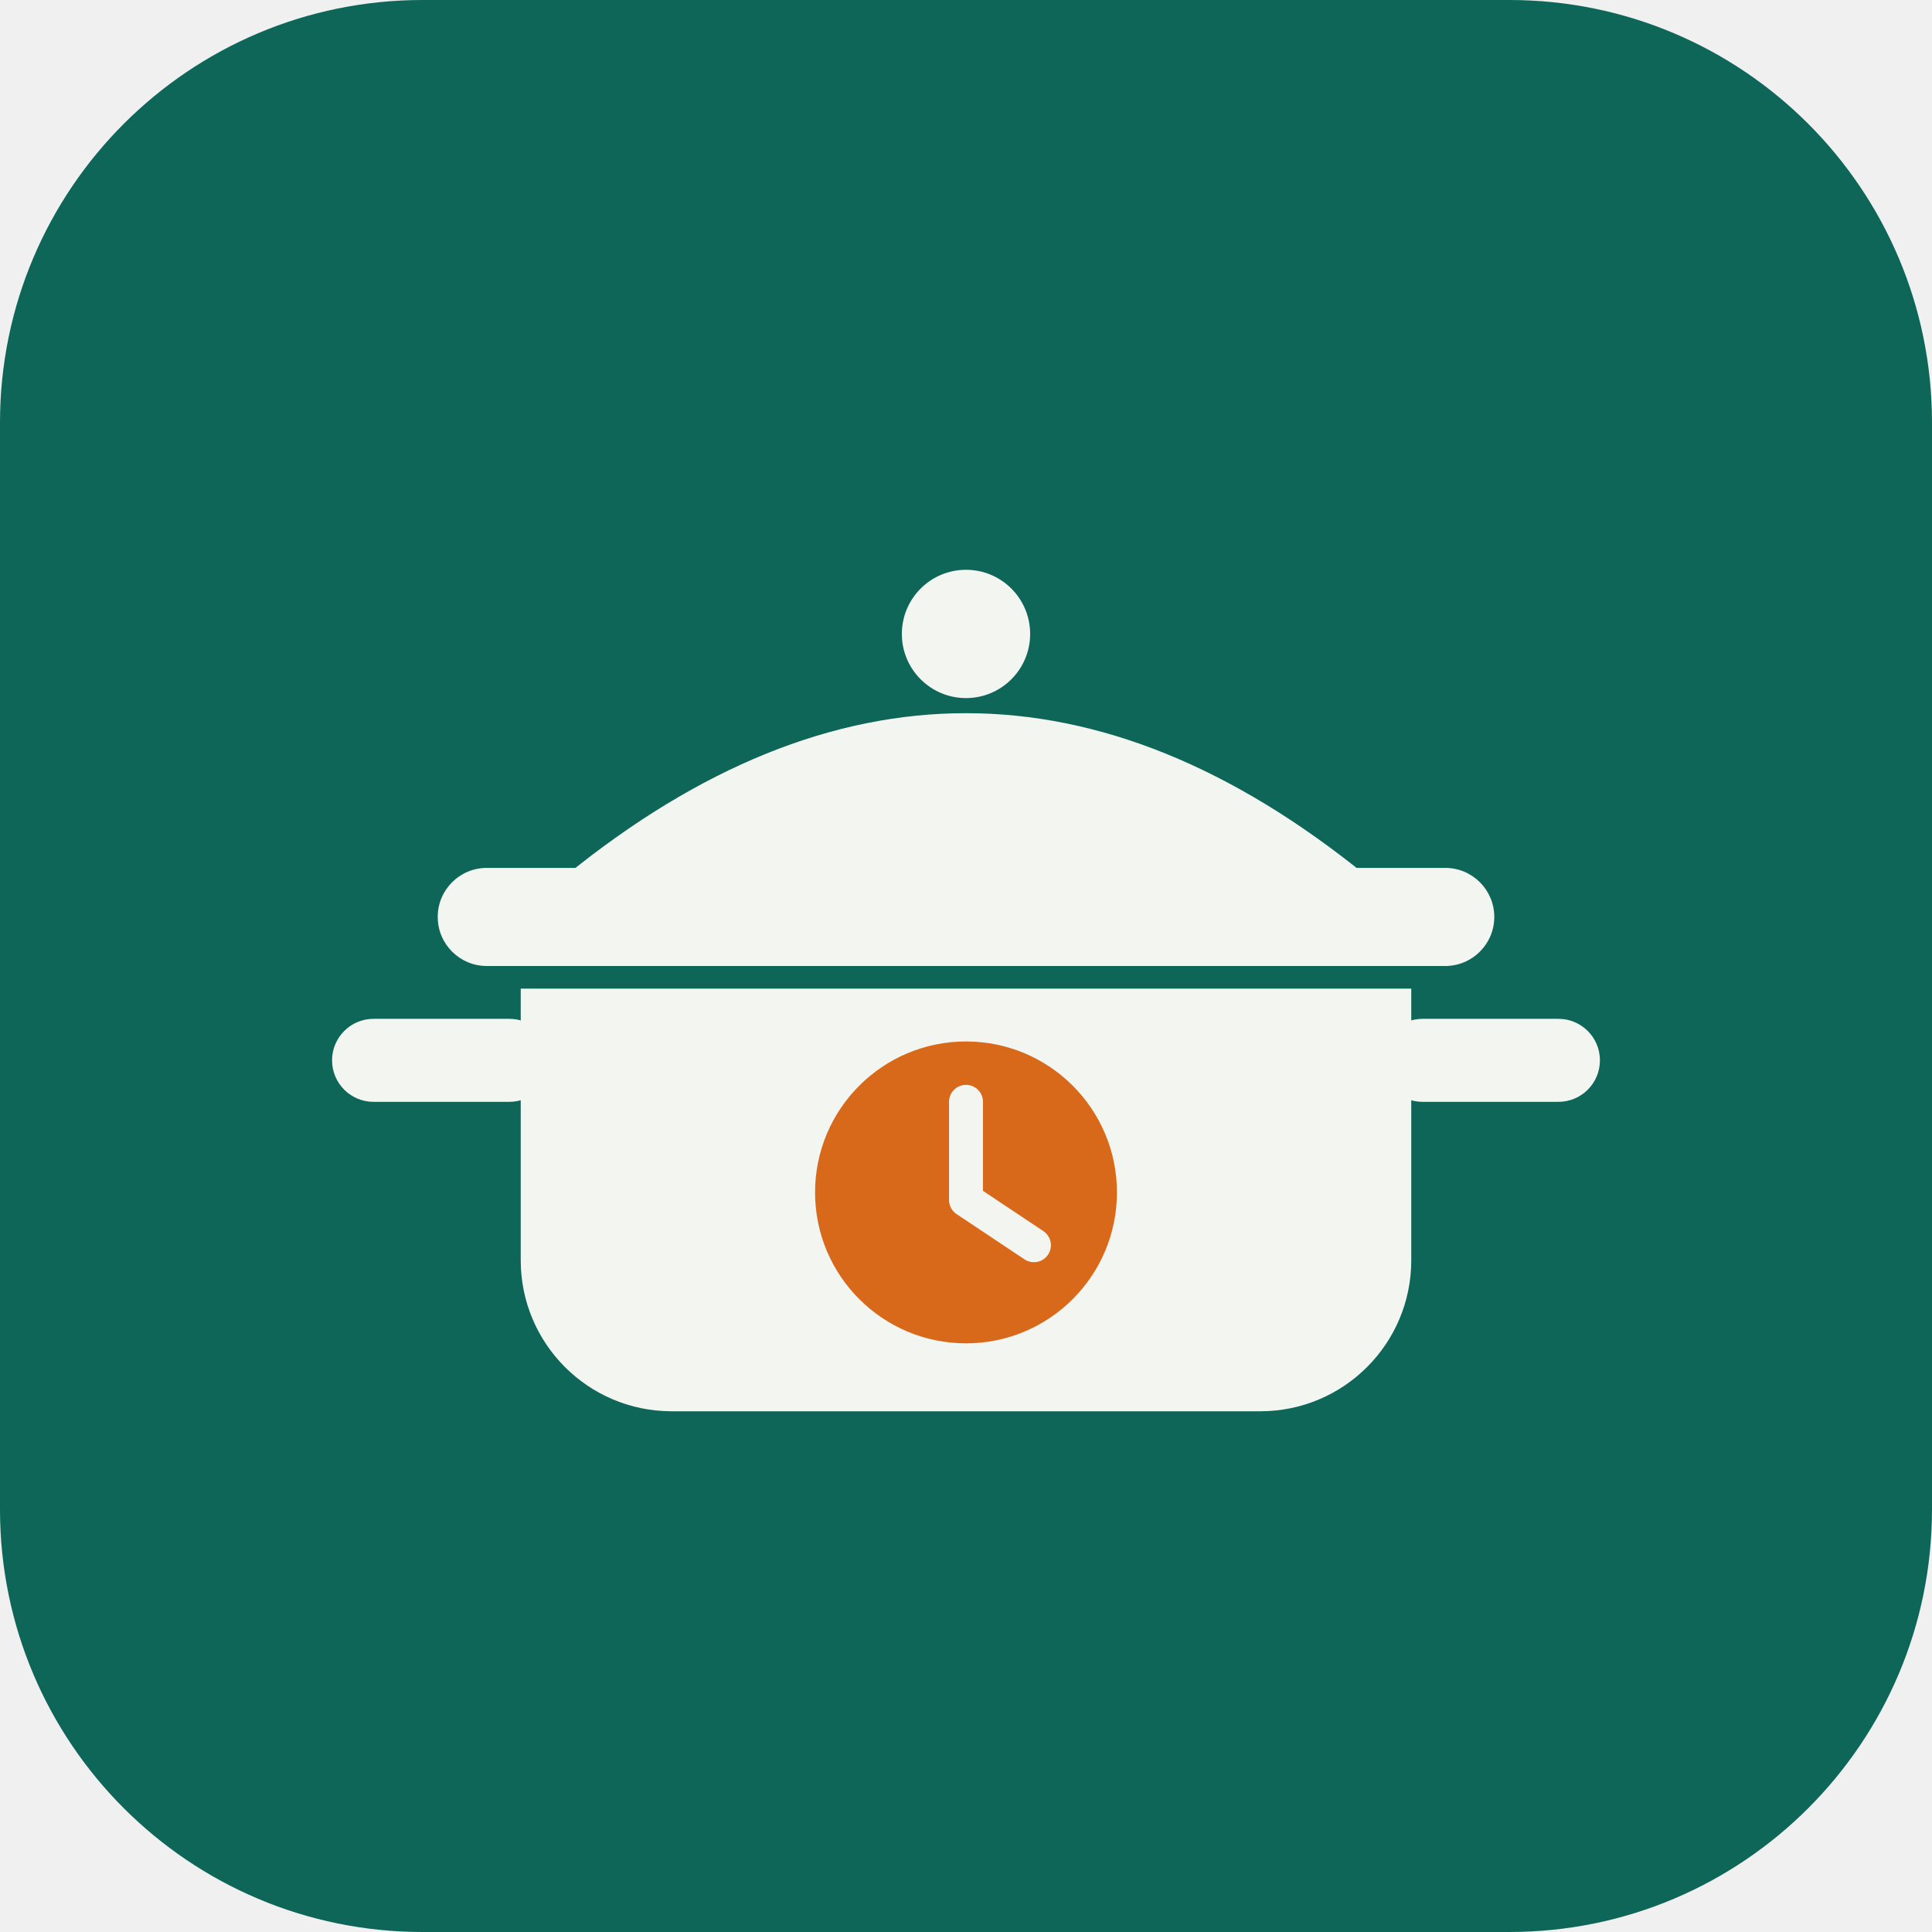
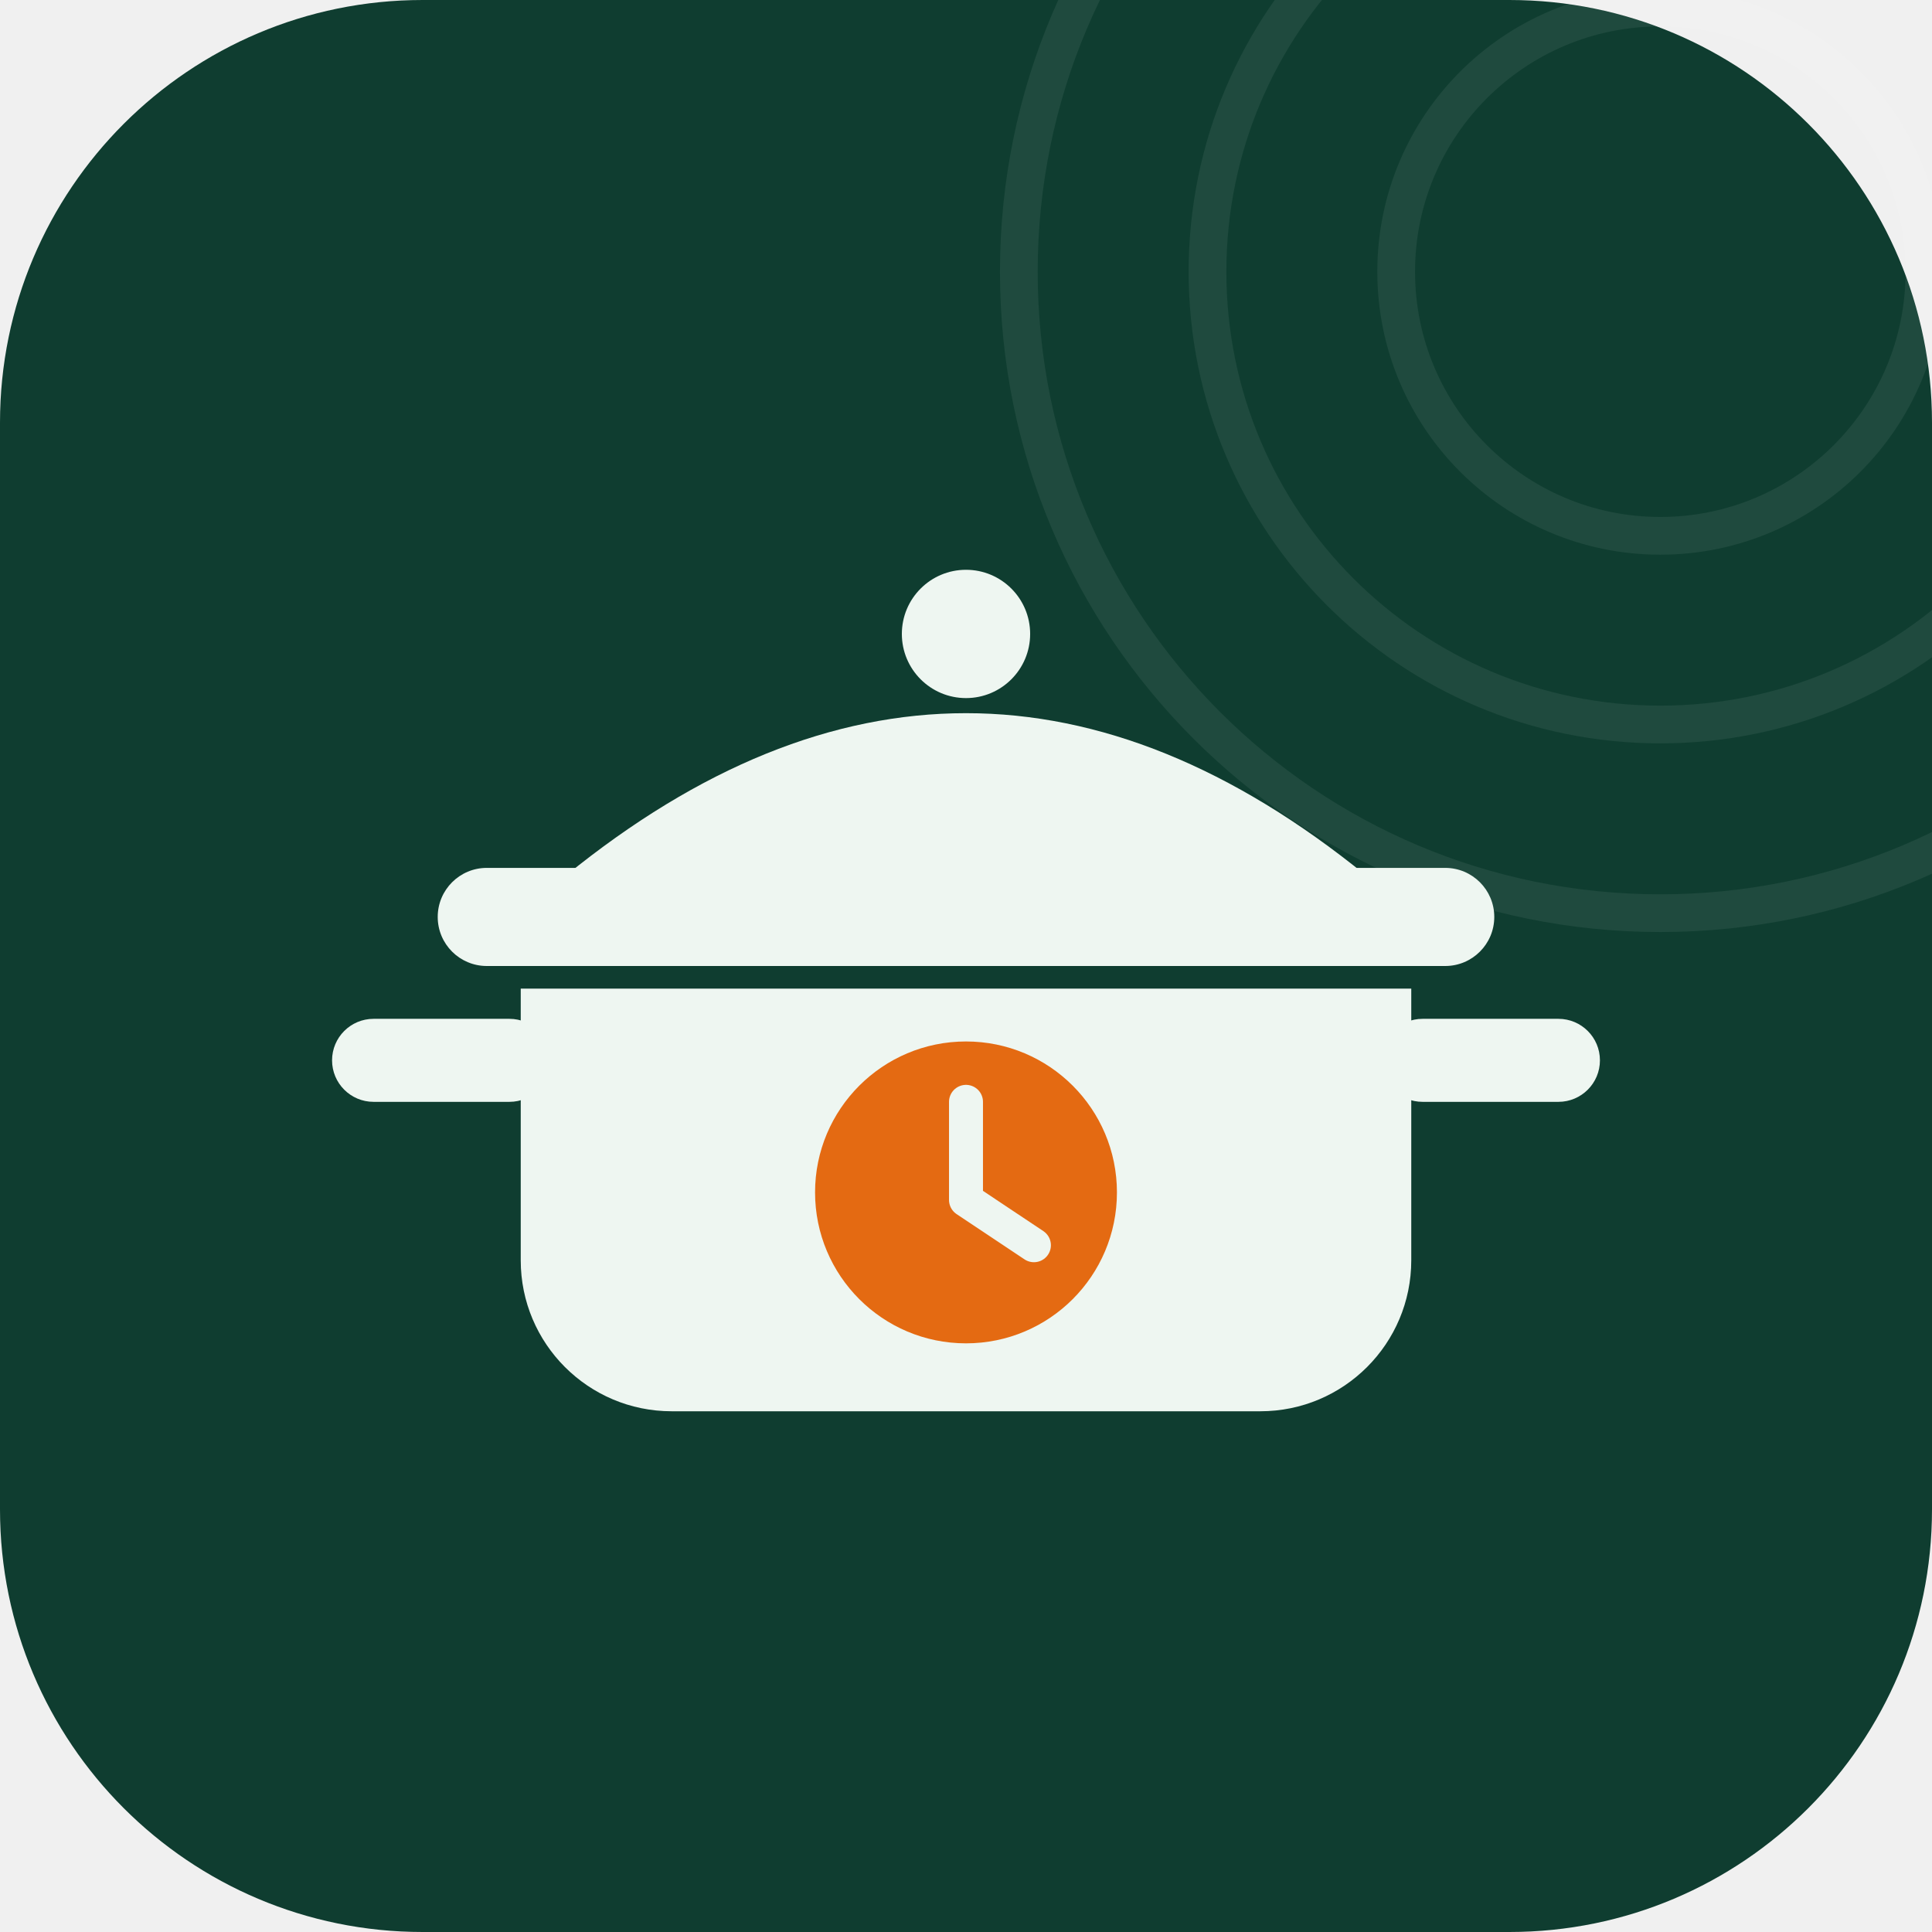
<svg xmlns="http://www.w3.org/2000/svg" viewBox="0 0 512 512">
-   <rect width="512" height="512" rx="112" fill="#0D6657" />
-   <g fill="#F2F5F0">
+   <rect width="512" height="512" rx="112" fill="#0F3D30" />
+   <g fill="none" stroke="#FFFFFF" stroke-opacity=".07" stroke-width="10">
+     <circle cx="440" cy="72" r="70" />
+     <circle cx="440" cy="72" r="120" />
+     <circle cx="440" cy="72" r="170" />
+   </g>
+   <g fill="#EEF6F1">
    <path d="M150 232 Q256 146 362 232 Z" />
    <circle cx="256" cy="168" r="17" />
    <rect x="116" y="230" width="280" height="26" rx="13" />
    <path d="M138 262 H374 V334 a40 40 0 0 1 -40 40 H178 a40 40 0 0 1 -40 -40 Z" />
    <rect x="88" y="270" width="58" height="22" rx="11" />
    <rect x="366" y="270" width="58" height="22" rx="11" />
  </g>
-   <circle cx="256" cy="316" r="40" fill="#D8691A" />
-   <path d="M256 292 V318 L274 330" stroke="#F2F5F0" stroke-width="9" stroke-linecap="round" stroke-linejoin="round" fill="none" />
+   <circle cx="256" cy="316" r="40" fill="#E46A12" />
+   <path d="M256 292 V318 L274 330" stroke="#EEF6F1" stroke-width="9" stroke-linecap="round" stroke-linejoin="round" fill="none" />
</svg>
